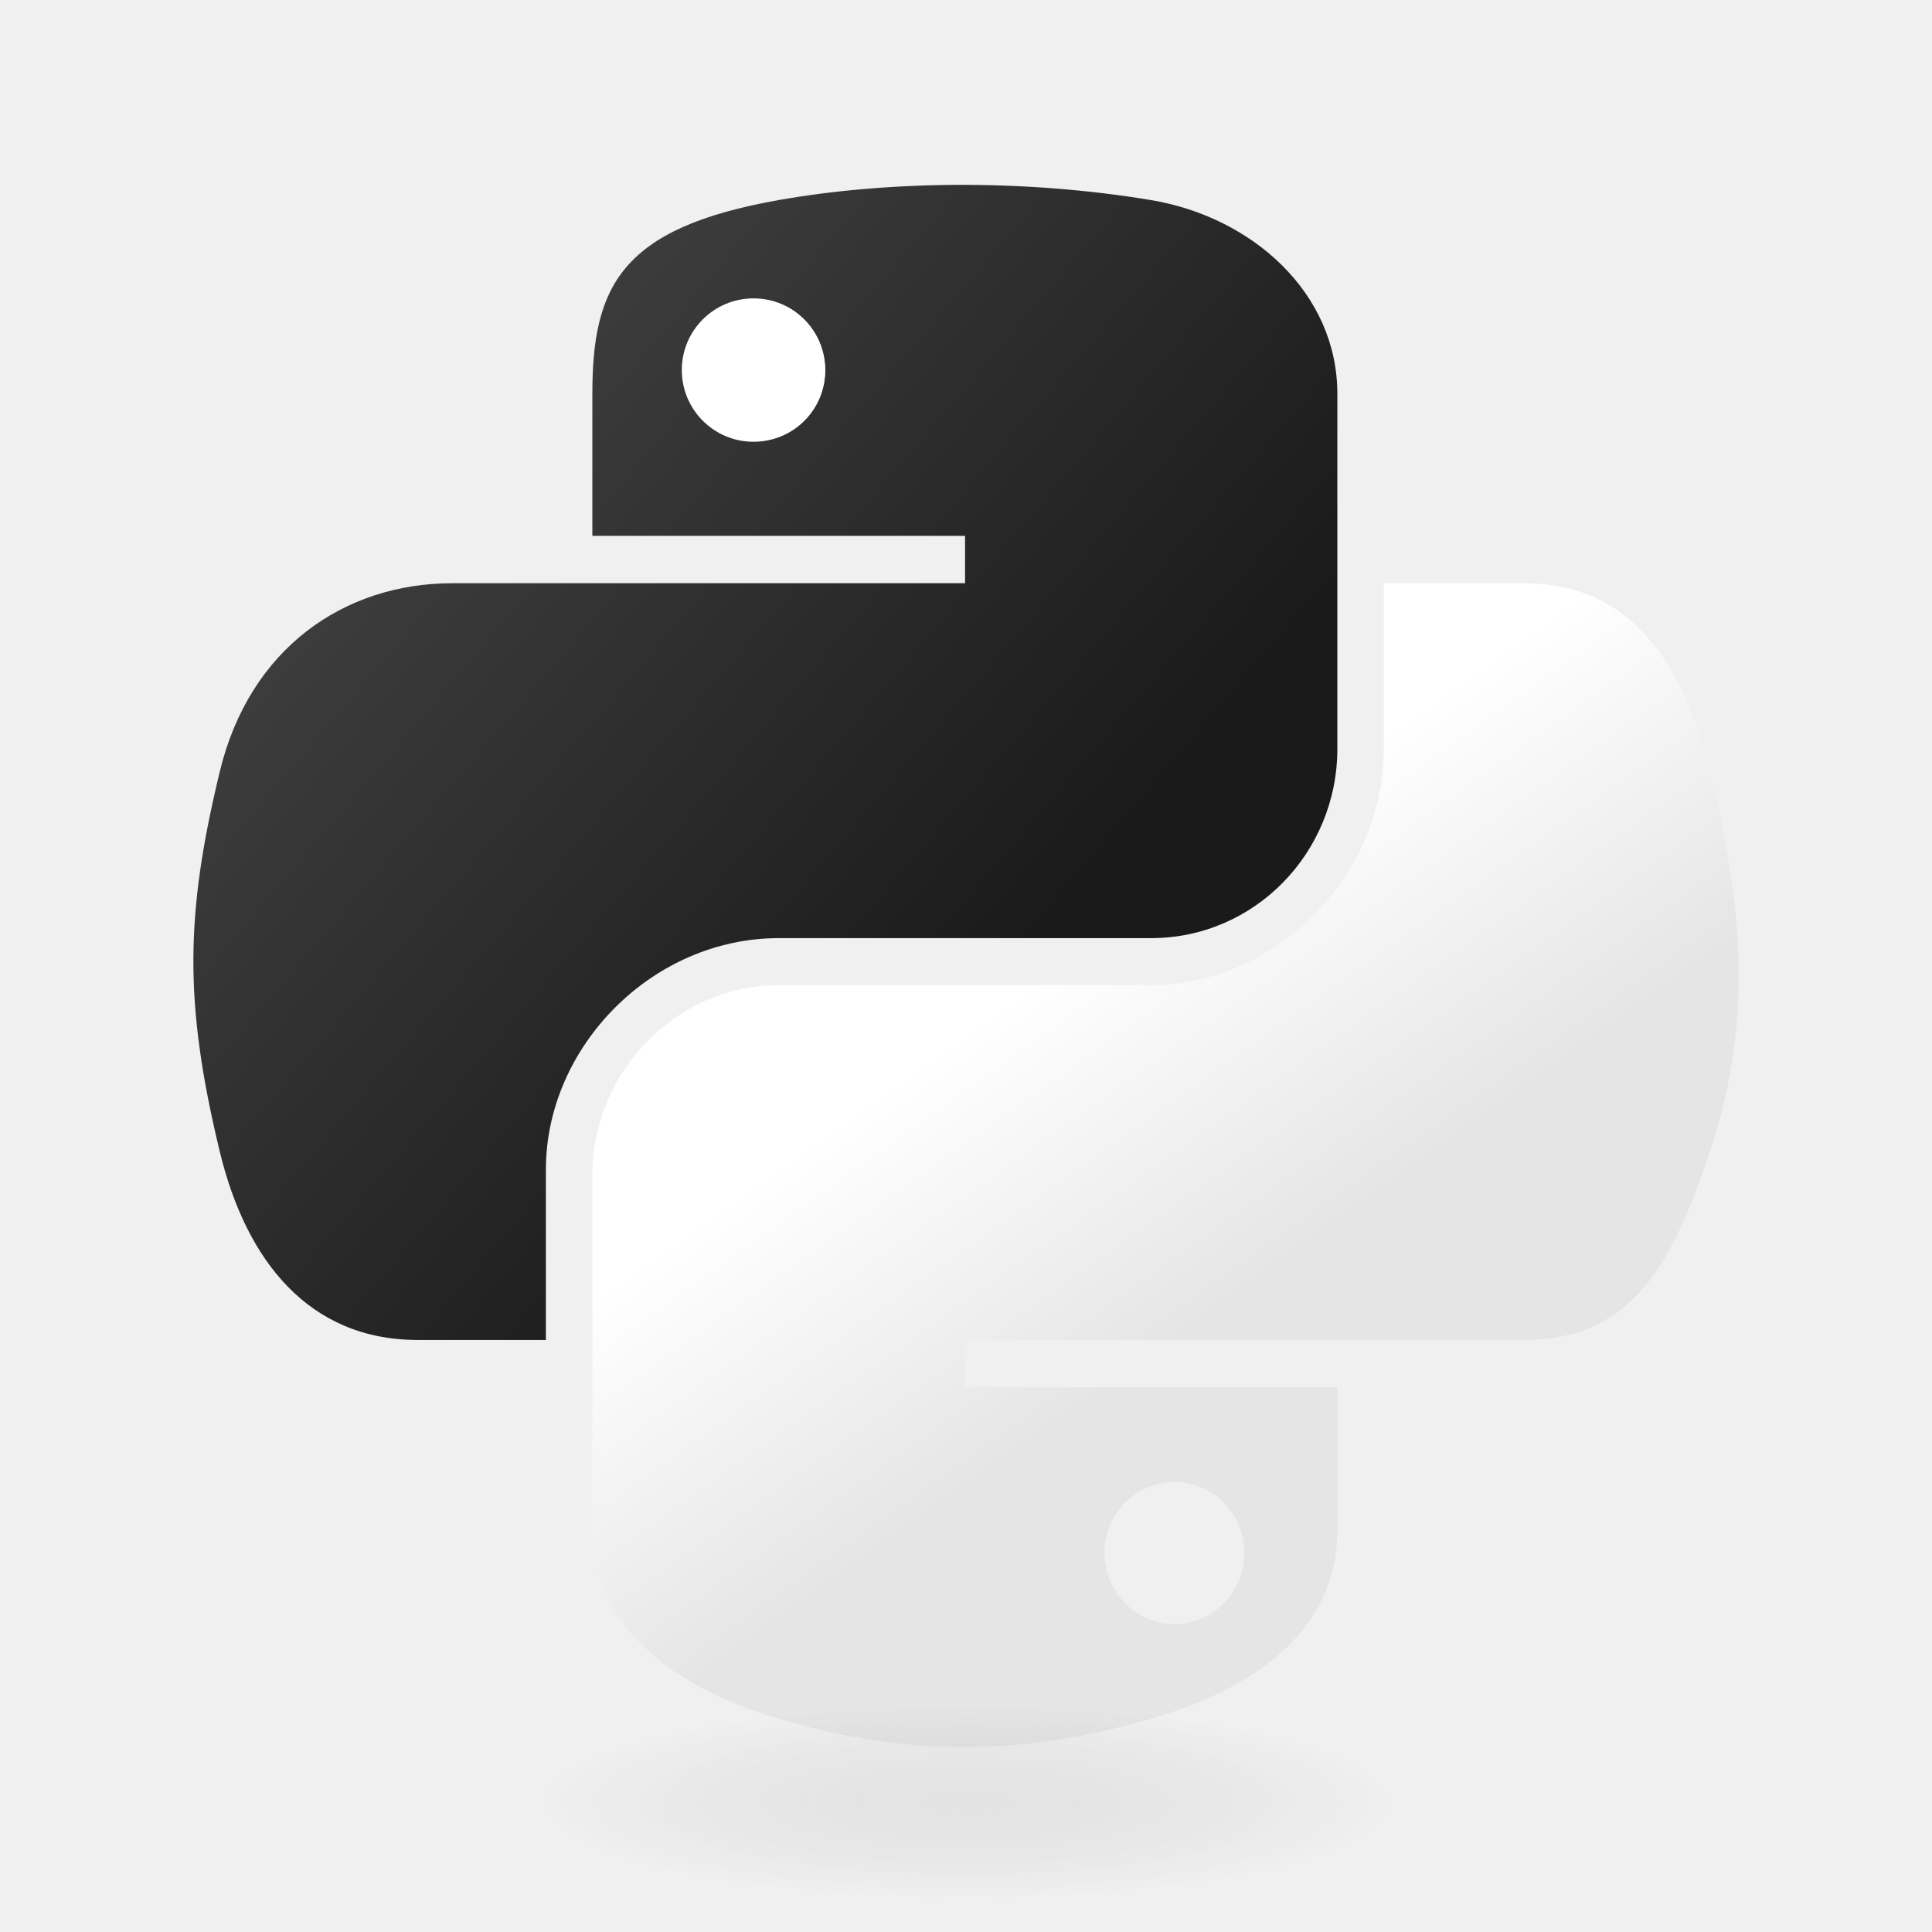
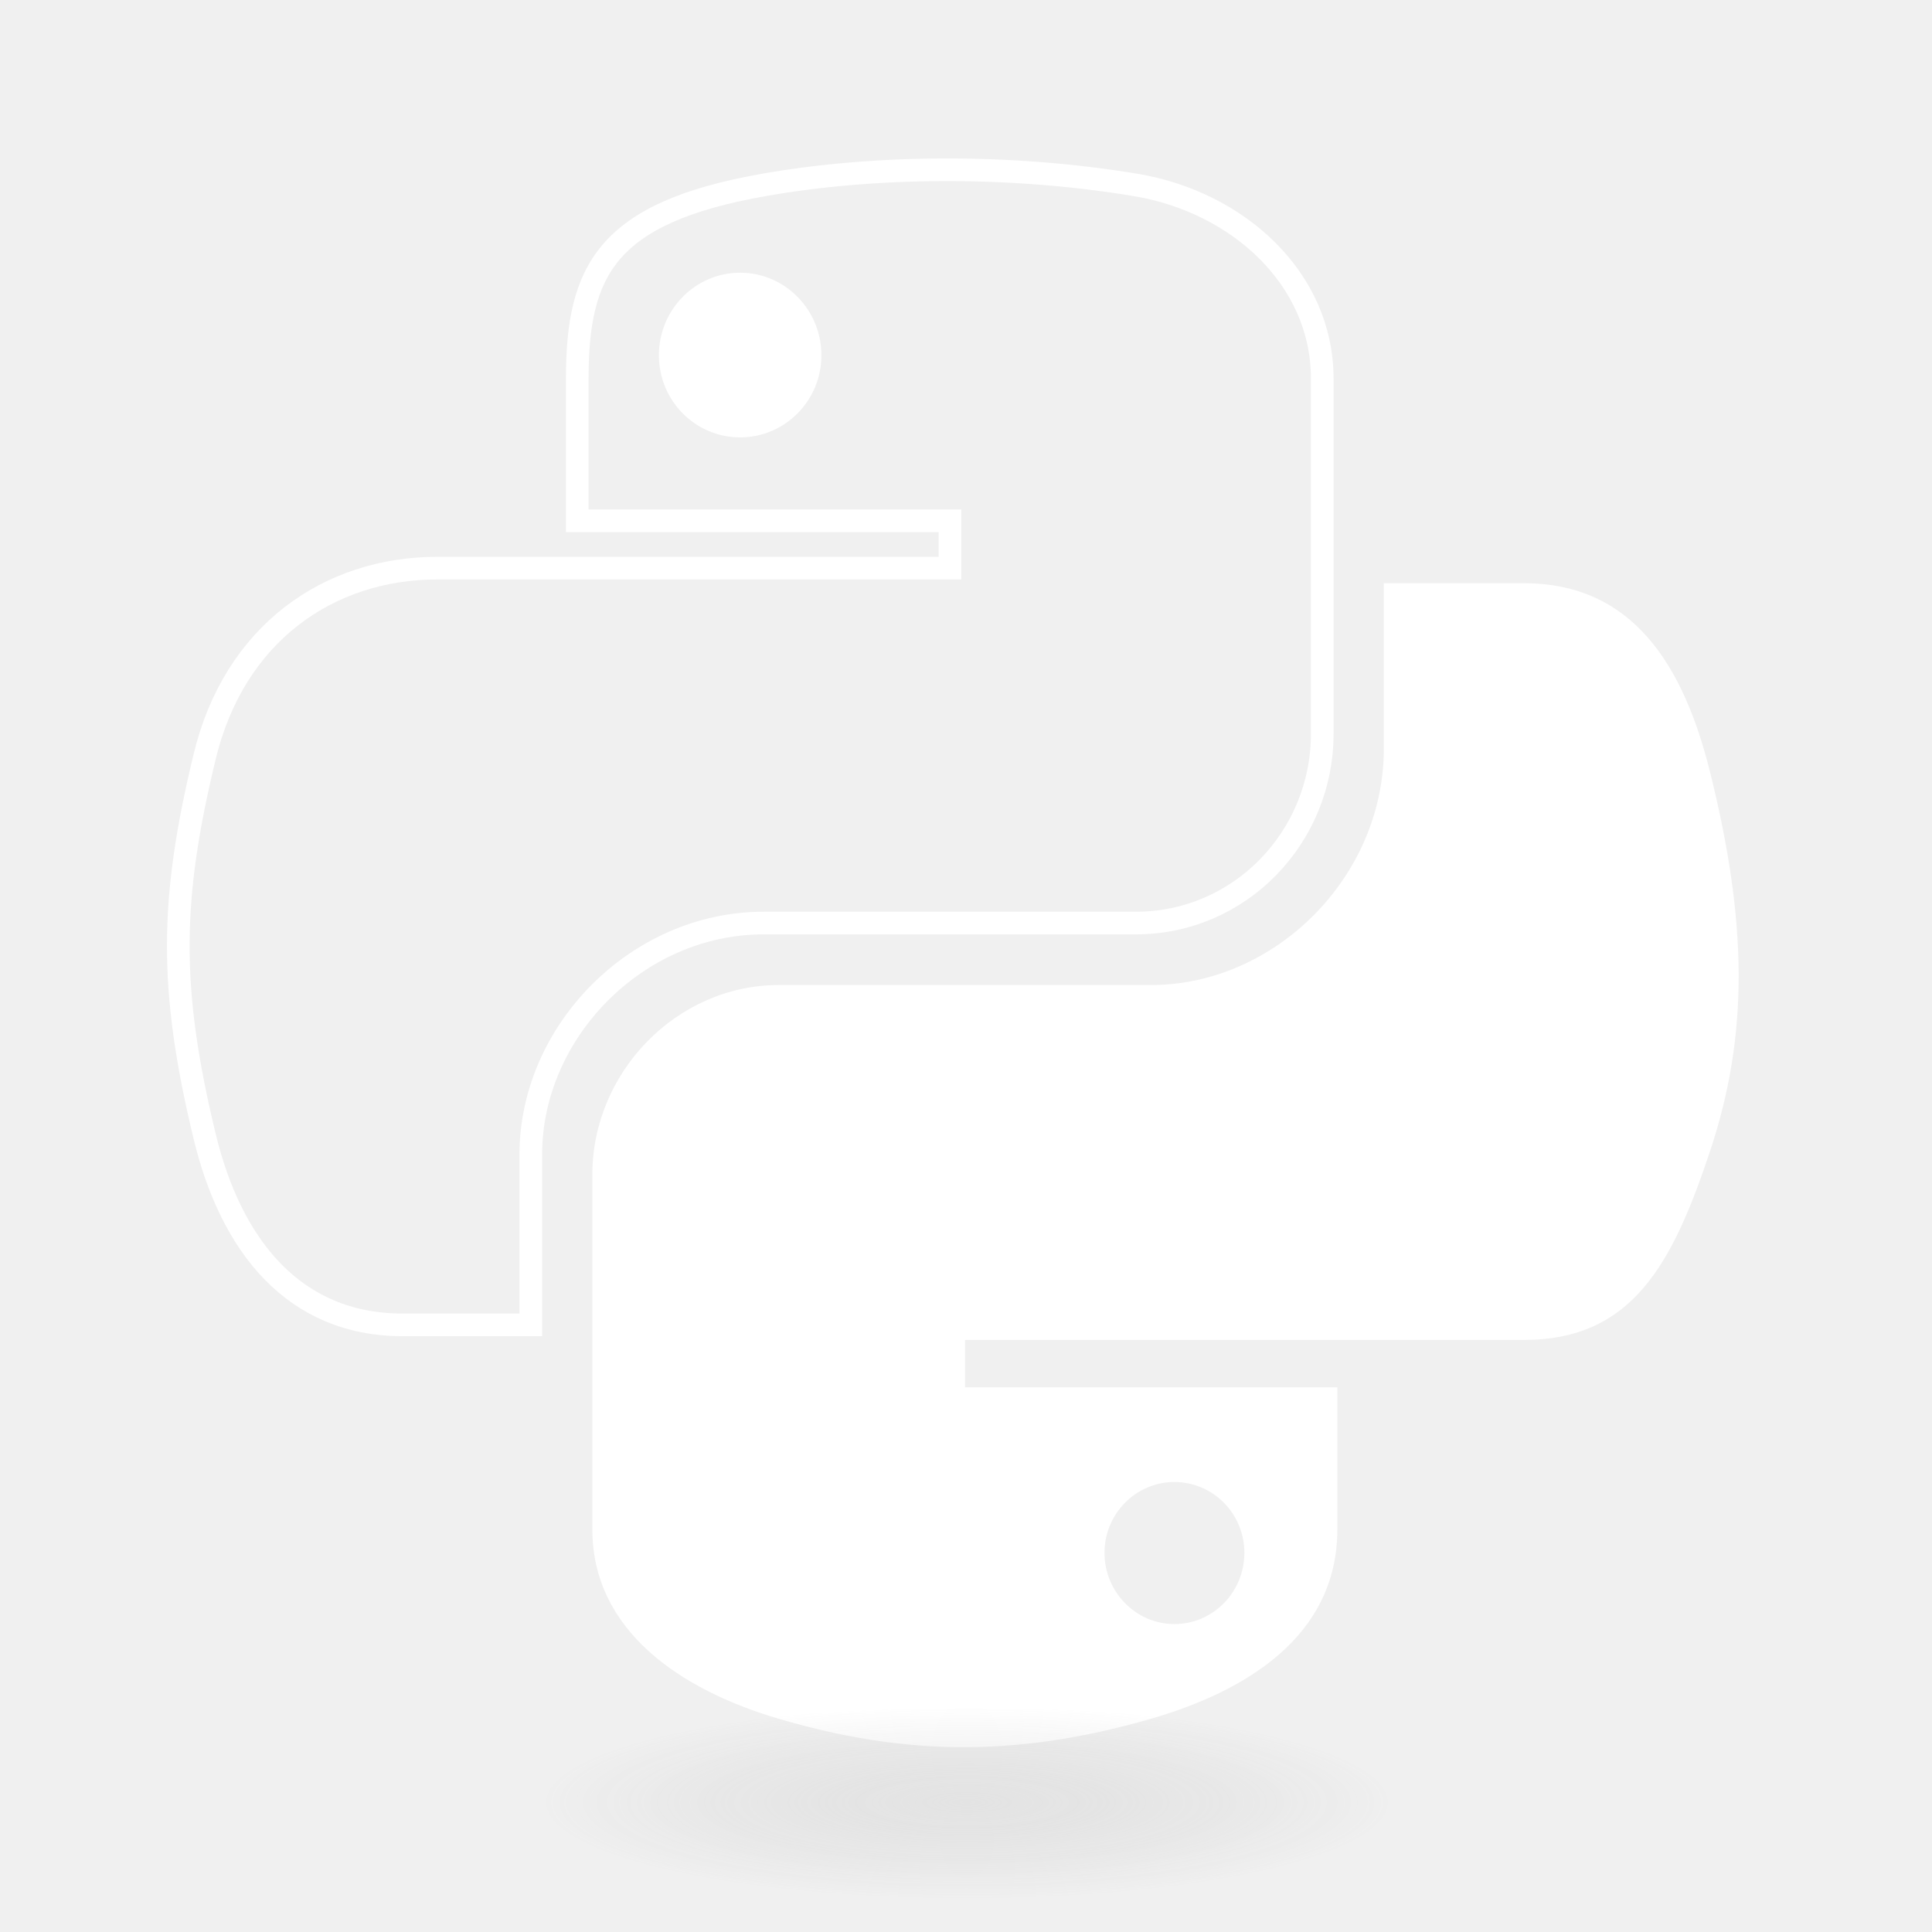
<svg xmlns="http://www.w3.org/2000/svg" viewBox="0 0 128 128" version="1.1" id="svg153">
  <defs id="defs157" />
-   <linearGradient id="python-original-a" gradientUnits="userSpaceOnUse" x1="70.252" y1="1237.476" x2="170.659" y2="1151.089" gradientTransform="matrix(.563 0 0 -.568 -29.215 707.817)">
+   <linearGradient id="python-original-a" gradientUnits="userSpaceOnUse" x1="70.252" y1="1237.476" x2="170.659" y2="1151.089" gradientTransform="matrix(0.563,0,0,-0.568,-30.21486,717.0768)">
    <stop offset="0" stop-color="#5A9FD4" id="stop132" style="stop-color:#4d4d4d;stop-opacity:1;" />
    <stop offset="1" stop-color="#306998" id="stop134" style="stop-color:#1a1a1a;stop-opacity:1;" />
  </linearGradient>
  <linearGradient id="python-original-b" gradientUnits="userSpaceOnUse" x1="209.474" y1="1098.811" x2="173.62" y2="1149.537" gradientTransform="matrix(.563 0 0 -.568 -29.215 707.817)">
    <stop offset="0.3" stop-color="#FFD43B" id="stop137" style="stop-color:#e5e5e5;stop-opacity:1;" />
    <stop offset="1" stop-color="#FFE873" id="stop139" style="stop-color:#ffffff;stop-opacity:1;" />
  </linearGradient>
-   <path fill="url(#python-original-a)" d="M63.391 1.988c-4.222.02-8.252.379-11.8 1.007-10.45 1.846-12.346 5.71-12.346 12.837v9.411h24.693v3.137H29.977c-7.176 0-13.46 4.313-15.426 12.521-2.268 9.405-2.368 15.275 0 25.096 1.755 7.311 5.947 12.519 13.124 12.519h8.491V67.234c0-8.151 7.051-15.34 15.426-15.34h24.665c6.866 0 12.346-5.654 12.346-12.548V15.833c0-6.693-5.646-11.72-12.346-12.837-4.244-.706-8.645-1.027-12.866-1.008zM50.037 9.557c2.55 0 4.634 2.117 4.634 4.721 0 2.593-2.083 4.69-4.634 4.69-2.56 0-4.633-2.097-4.633-4.69-.001-2.604 2.073-4.721 4.633-4.721z" transform="translate(0 10.26)" id="path142" />
-   <path fill="url(#python-original-b)" d="M91.682 28.38v10.966c0 8.5-7.208 15.655-15.426 15.655H51.591c-6.756 0-12.346 5.783-12.346 12.549v23.515c0 6.691 5.818 10.628 12.346 12.547 7.816 2.297 15.312 2.713 24.665 0 6.216-1.801 12.346-5.423 12.346-12.547v-9.412H63.938v-3.138h37.012c7.176 0 9.852-5.005 12.348-12.519 2.578-7.735 2.467-15.174 0-25.096-1.774-7.145-5.161-12.521-12.348-12.521h-9.268zM77.809 87.927c2.561 0 4.634 2.097 4.634 4.692 0 2.602-2.074 4.719-4.634 4.719-2.55 0-4.633-2.117-4.633-4.719 0-2.595 2.083-4.692 4.633-4.692z" transform="translate(0 10.26)" id="path144" />
+   <rect style="display:none;fill:#282828;fill-opacity:1;stroke:none;stroke-width:4" id="rect421" width="128" height="128" x="2.6416836e-07" y="0" />
+   <path fill="url(#python-original-a)" d="m 62.391,11.248 c -4.222,0.02 -8.252,0.379 -11.8,1.007 -10.45,1.846 -12.346,5.71 -12.346,12.837 v 9.411 h 24.693 v 3.137 h -33.961 c -7.176,0 -13.46,4.313 -15.426,12.521 -2.268,9.405 -2.368,15.275 0,25.096 1.755,7.311 5.947,12.519 13.124,12.519 h 8.491 v -11.282 c 0,-8.151 7.051,-15.34 15.426,-15.34 h 24.665 c 6.866,0 12.346,-5.654 12.346,-12.548 v -23.513 c 0,-6.693 -5.646,-11.72 -12.346,-12.837 -4.244,-0.706 -8.645,-1.027 -12.866,-1.008 z m -13.354,7.569 c 2.55,0 4.634,2.117 4.634,4.721 0,2.593 -2.083,4.69 -4.634,4.69 -2.56,0 -4.633,-2.097 -4.633,-4.69 -10e-4,-2.604 2.073,-4.721 4.633,-4.721 z" id="path142" style="display:inline;fill:none;stroke:#ffffff;stroke-width:1.5;stroke-dasharray:none;stroke-opacity:1" />
+   <path fill="url(#python-original-b)" d="m 91.682,28.38 v 10.966 c 0,8.5 -7.208,15.655 -15.426,15.655 H 51.591 c -6.756,0 -12.346,5.783 -12.346,12.549 v 23.515 c 0,6.691 5.818,10.628 12.346,12.547 7.816,2.297 15.312,2.713 24.665,0 6.216,-1.801 12.346,-5.423 12.346,-12.547 V 81.653 H 63.938 v -3.138 h 37.012 c 7.176,0 9.852,-5.005 12.348,-12.519 2.578,-7.735 2.467,-15.174 0,-25.096 -1.774,-7.145 -5.161,-12.521 -12.348,-12.521 H 91.682 Z M 77.809,87.927 c 2.561,0 4.634,2.097 4.634,4.692 0,2.602 -2.074,4.719 -4.634,4.719 -2.55,0 -4.633,-2.117 -4.633,-4.719 0,-2.595 2.083,-4.692 4.633,-4.692 z" id="path144" style="display:inline;stroke:none;stroke-opacity:1;fill:#ffffff;fill-opacity:1" transform="translate(0,10.26)" />
  <radialGradient id="python-original-c" cx="1825.678" cy="444.45" r="26.743" gradientTransform="matrix(0 -.24 -1.055 0 532.979 557.576)" gradientUnits="userSpaceOnUse">
    <stop offset="0" stop-color="#B8B8B8" stop-opacity=".498" id="stop146" />
    <stop offset="1" stop-color="#7F7F7F" stop-opacity="0" id="stop148" />
  </radialGradient>
-   <path opacity=".444" fill="url(#python-original-c)" d="M97.309 119.597c0 3.543-14.816 6.416-33.091 6.416-18.276 0-33.092-2.873-33.092-6.416 0-3.544 14.815-6.417 33.092-6.417 18.275 0 33.091 2.872 33.091 6.417z" id="path151" />
-   <circle style="opacity:1;fill:#ffffff;fill-opacity:1;stroke:none;stroke-width:0.514;stroke-opacity:1" id="path2595" cx="49.921" cy="24.518" r="4.75" />
+   <path opacity="0.444" fill="url(#python-original-c)" d="m 97.309,119.597 c 0,3.543 -14.816,6.416 -33.091,6.416 -18.276,0 -33.092,-2.873 -33.092,-6.416 0,-3.544 14.815,-6.417 33.092,-6.417 18.275,0 33.091,2.872 33.091,6.417 z" id="path151" style="display:inline" />
+   <circle style="display:inline;opacity:1;fill:#ffffff;fill-opacity:1;stroke:none;stroke-width:1;stroke-opacity:1;stroke-dasharray:none" id="path2595" cx="48.921" cy="23.518" r="4.75" />
</svg>
